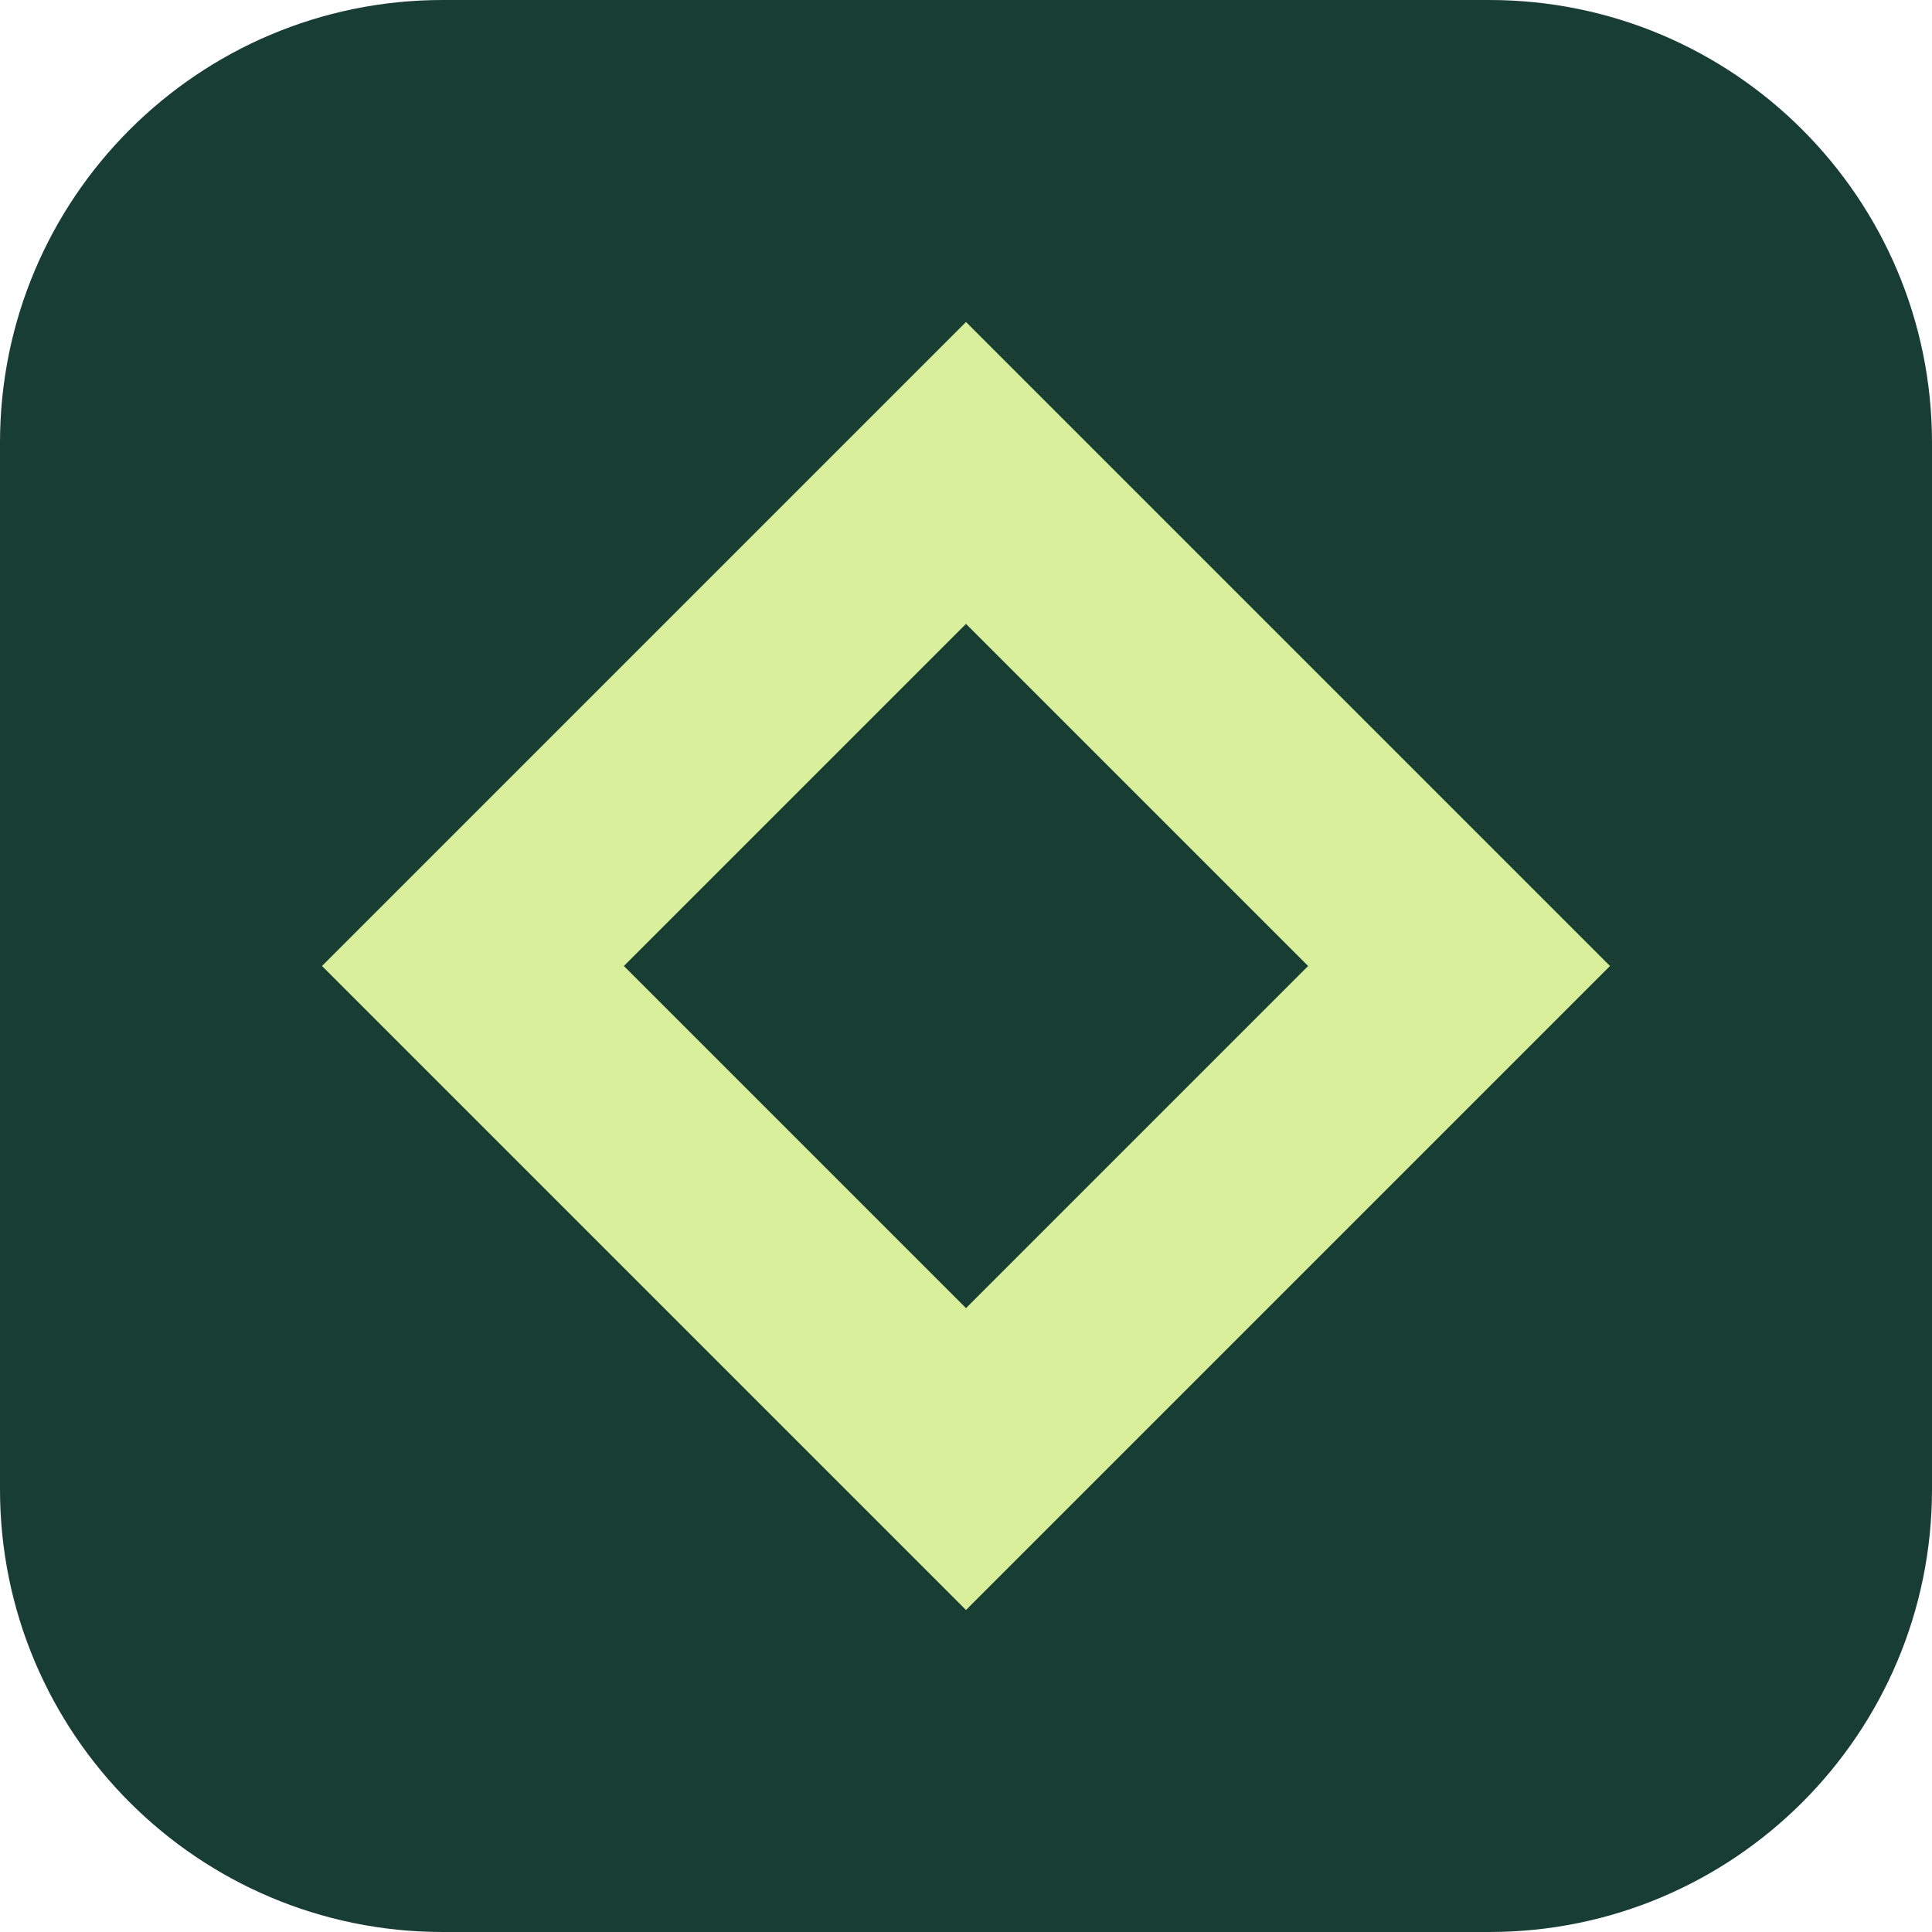
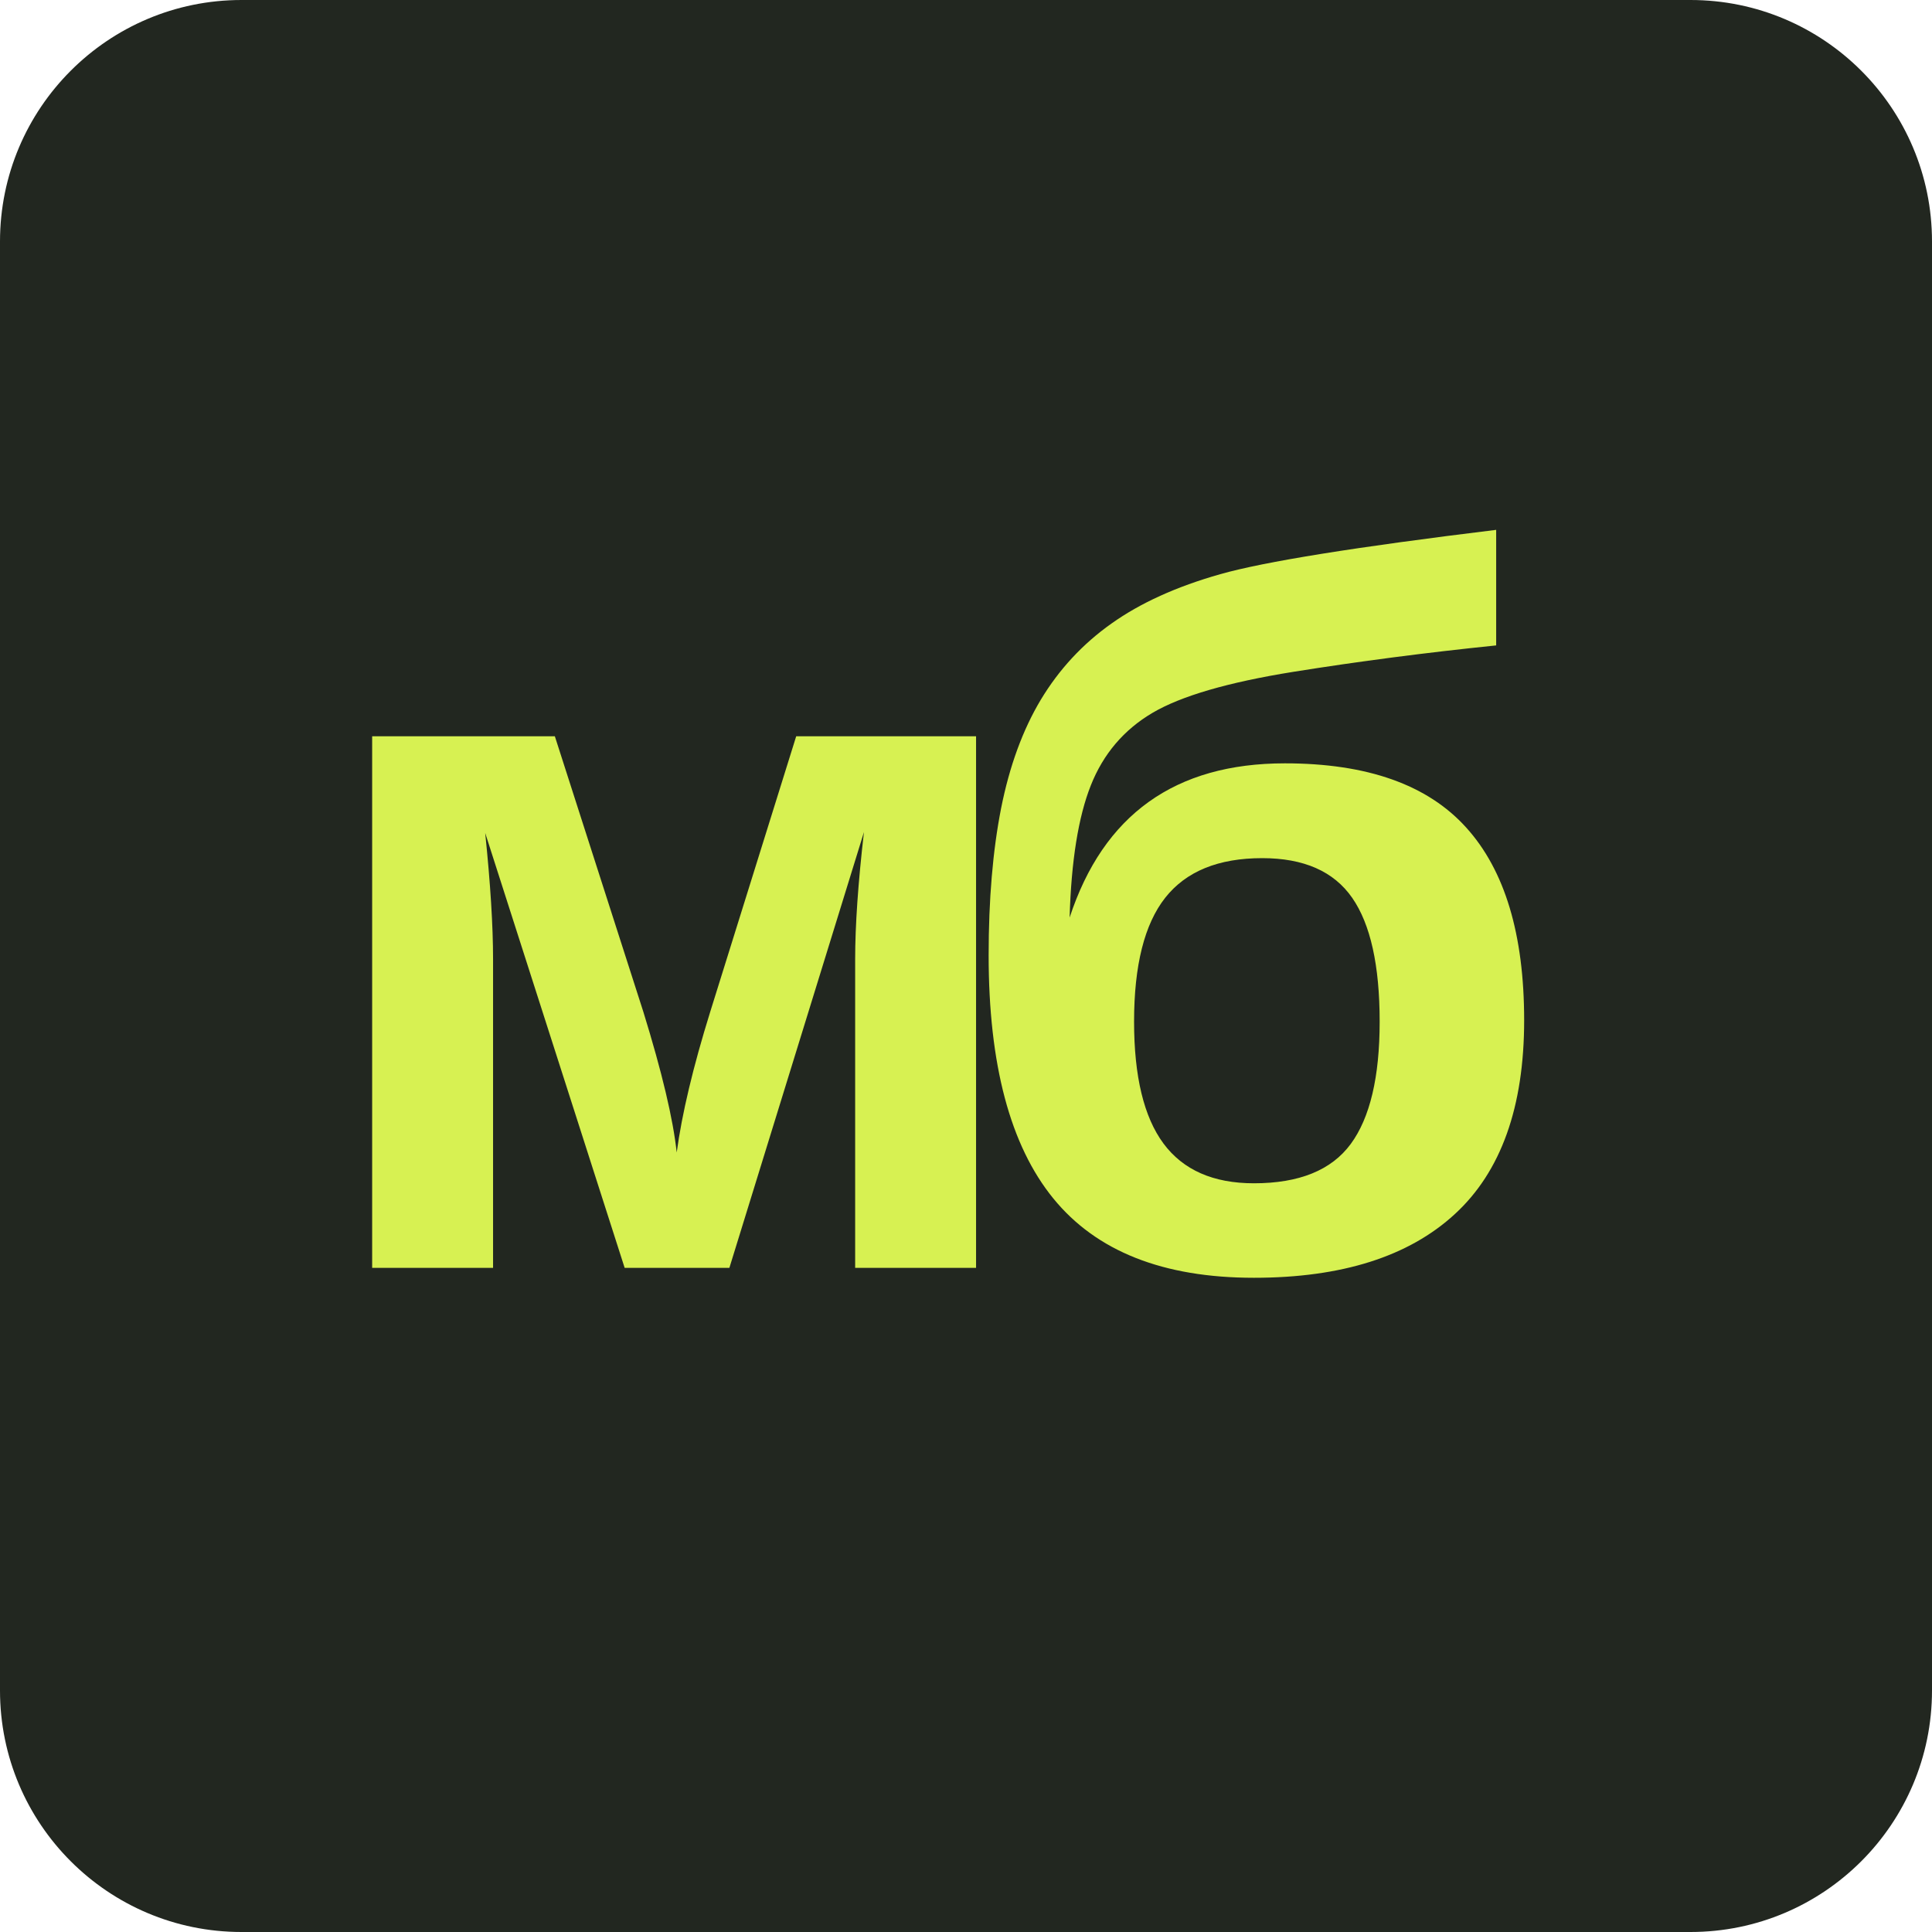
<svg xmlns="http://www.w3.org/2000/svg" viewBox="0 0 192 192">
-   <rect width="192" height="192" rx="44" fill="#183d33" />
-   <path d="M96 32 160 96 96 160 32 96Z" fill="#d9ef9c" />
-   <path d="M96 62 130 96 96 130 62 96Z" fill="#183d33" />
+   <rect width="192" height="192" rx="24" fill="#222720" />
+   <text x="30" y="126" font-family="Arial,sans-serif" font-weight="700" font-size="100" letter-spacing="-9" fill="#d7f152">мб</text>
</svg>
